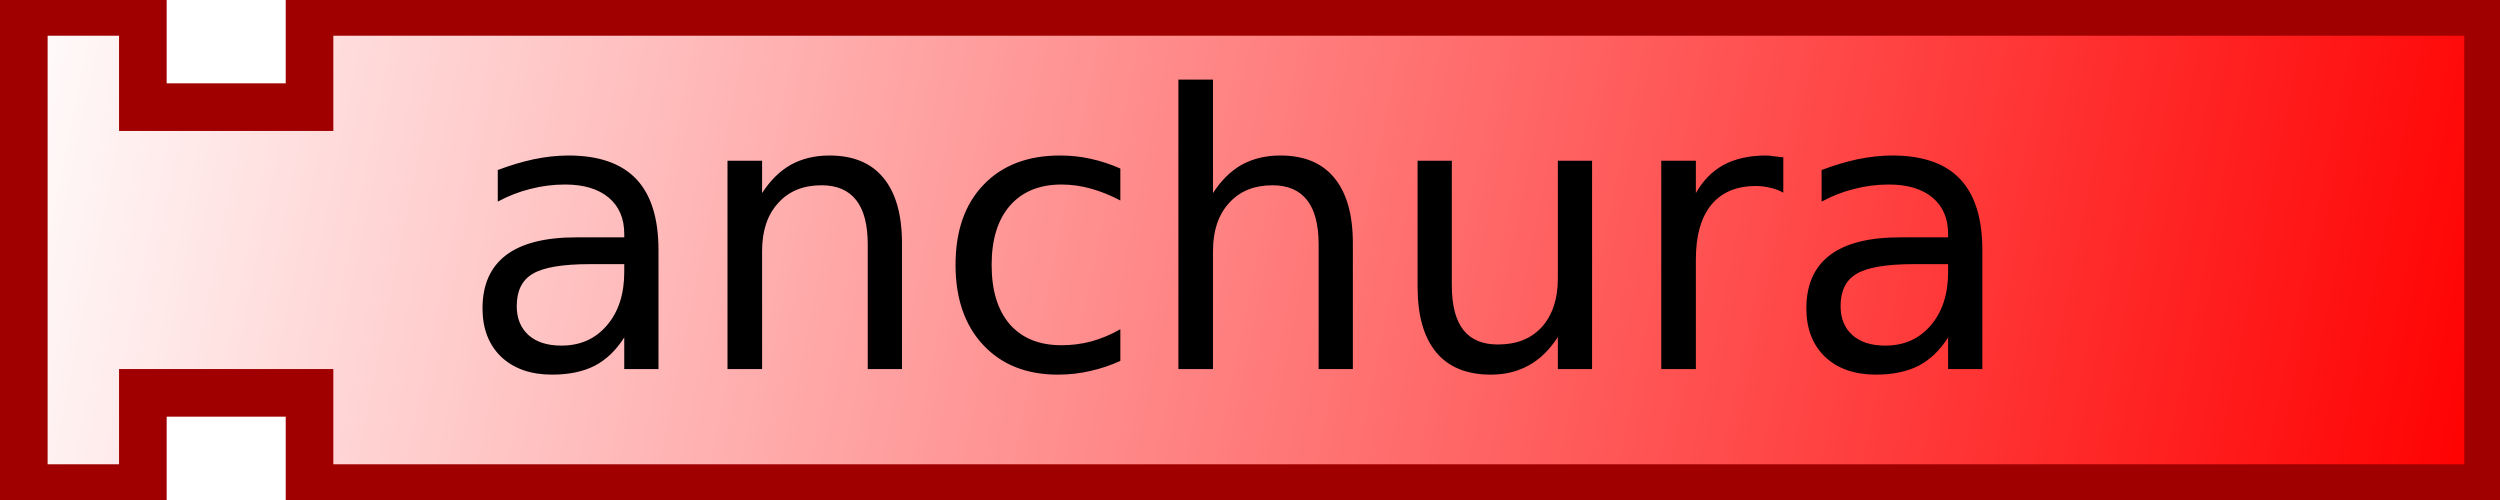
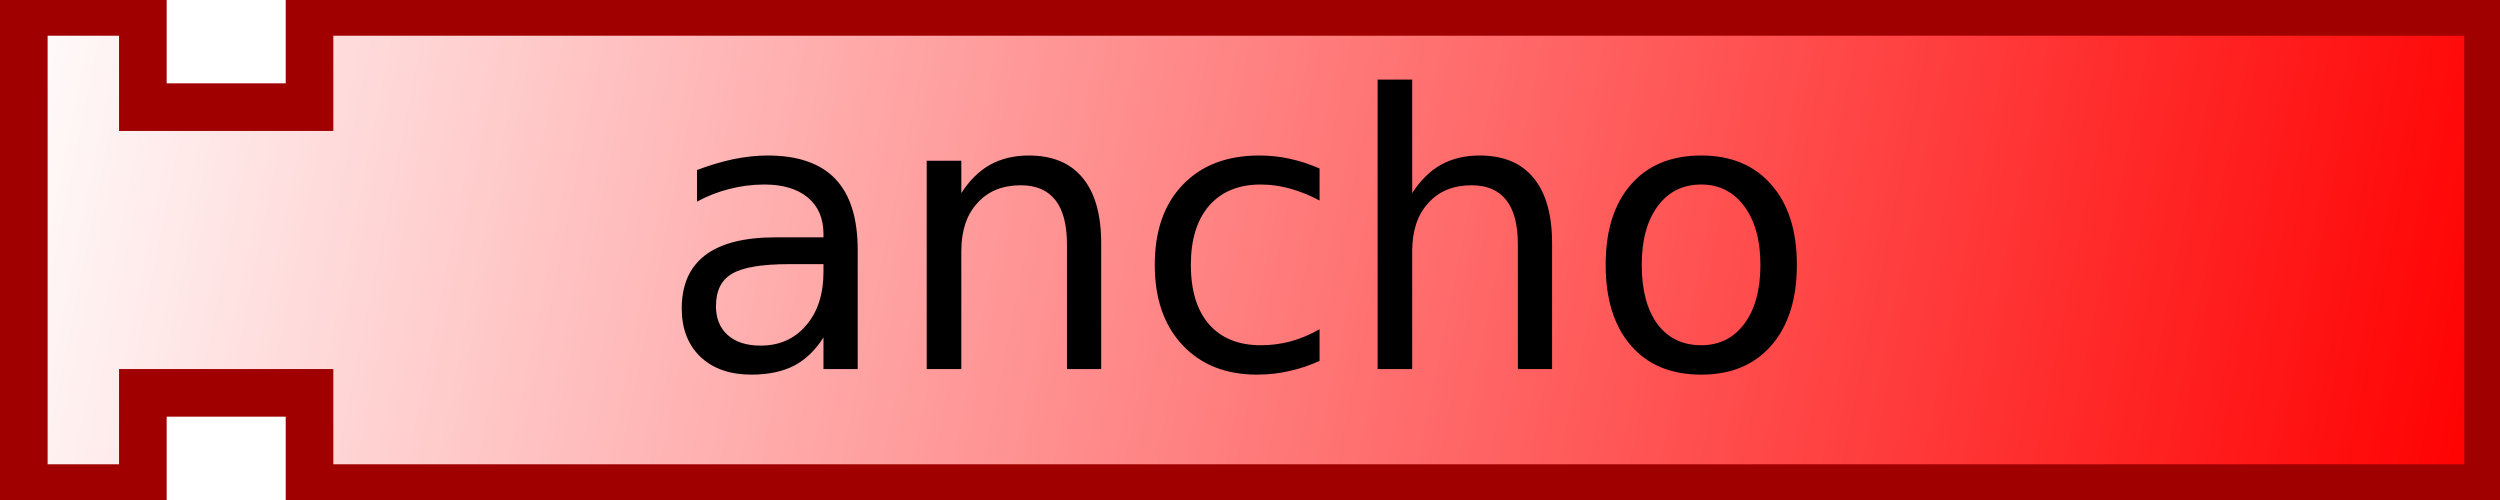
<svg xmlns="http://www.w3.org/2000/svg" xmlns:xlink="http://www.w3.org/1999/xlink" version="1.0" width="105" height="21" id="svg2">
  <defs id="defs4">
    <linearGradient id="linearGradient3166">
      <stop id="stop3168" style="stop-color:#ffffff;stop-opacity:1" offset="0" />
      <stop id="stop3170" style="stop-color:#ff0000;stop-opacity:1" offset="1" />
    </linearGradient>
    <linearGradient x1="0" y1="0" x2="104" y2="21" id="linearGradient3172" xlink:href="#linearGradient3166" gradientUnits="userSpaceOnUse" />
  </defs>
  <path d="M 1,0.5 L 6,0.5 L 6,4.5 L 13,4.5 L 13,0.5 L 104.5,0.5 L 104.5,20.5 L 13,20.5 L 13,16.5 L 6,16.5 L 6,20.5 L 1,20.5 L 1,0.5 z" id="path10" style="fill:url(#linearGradient3172);fill-opacity:1;stroke:#a00000;stroke-width:2;stroke-opacity:1" />
  <text id="text12" style="font-size:12px;text-align:center;text-anchor:middle;font-family:Bitstream Vera Sans">
-     <tspan x="52" y="15.5" id="tspan14" style="font-size:16px">anchura</tspan>
+     <tspan x="52" y="15.5" id="tspan14" style="font-size:16px">ancho</tspan>
  </text>
</svg>
